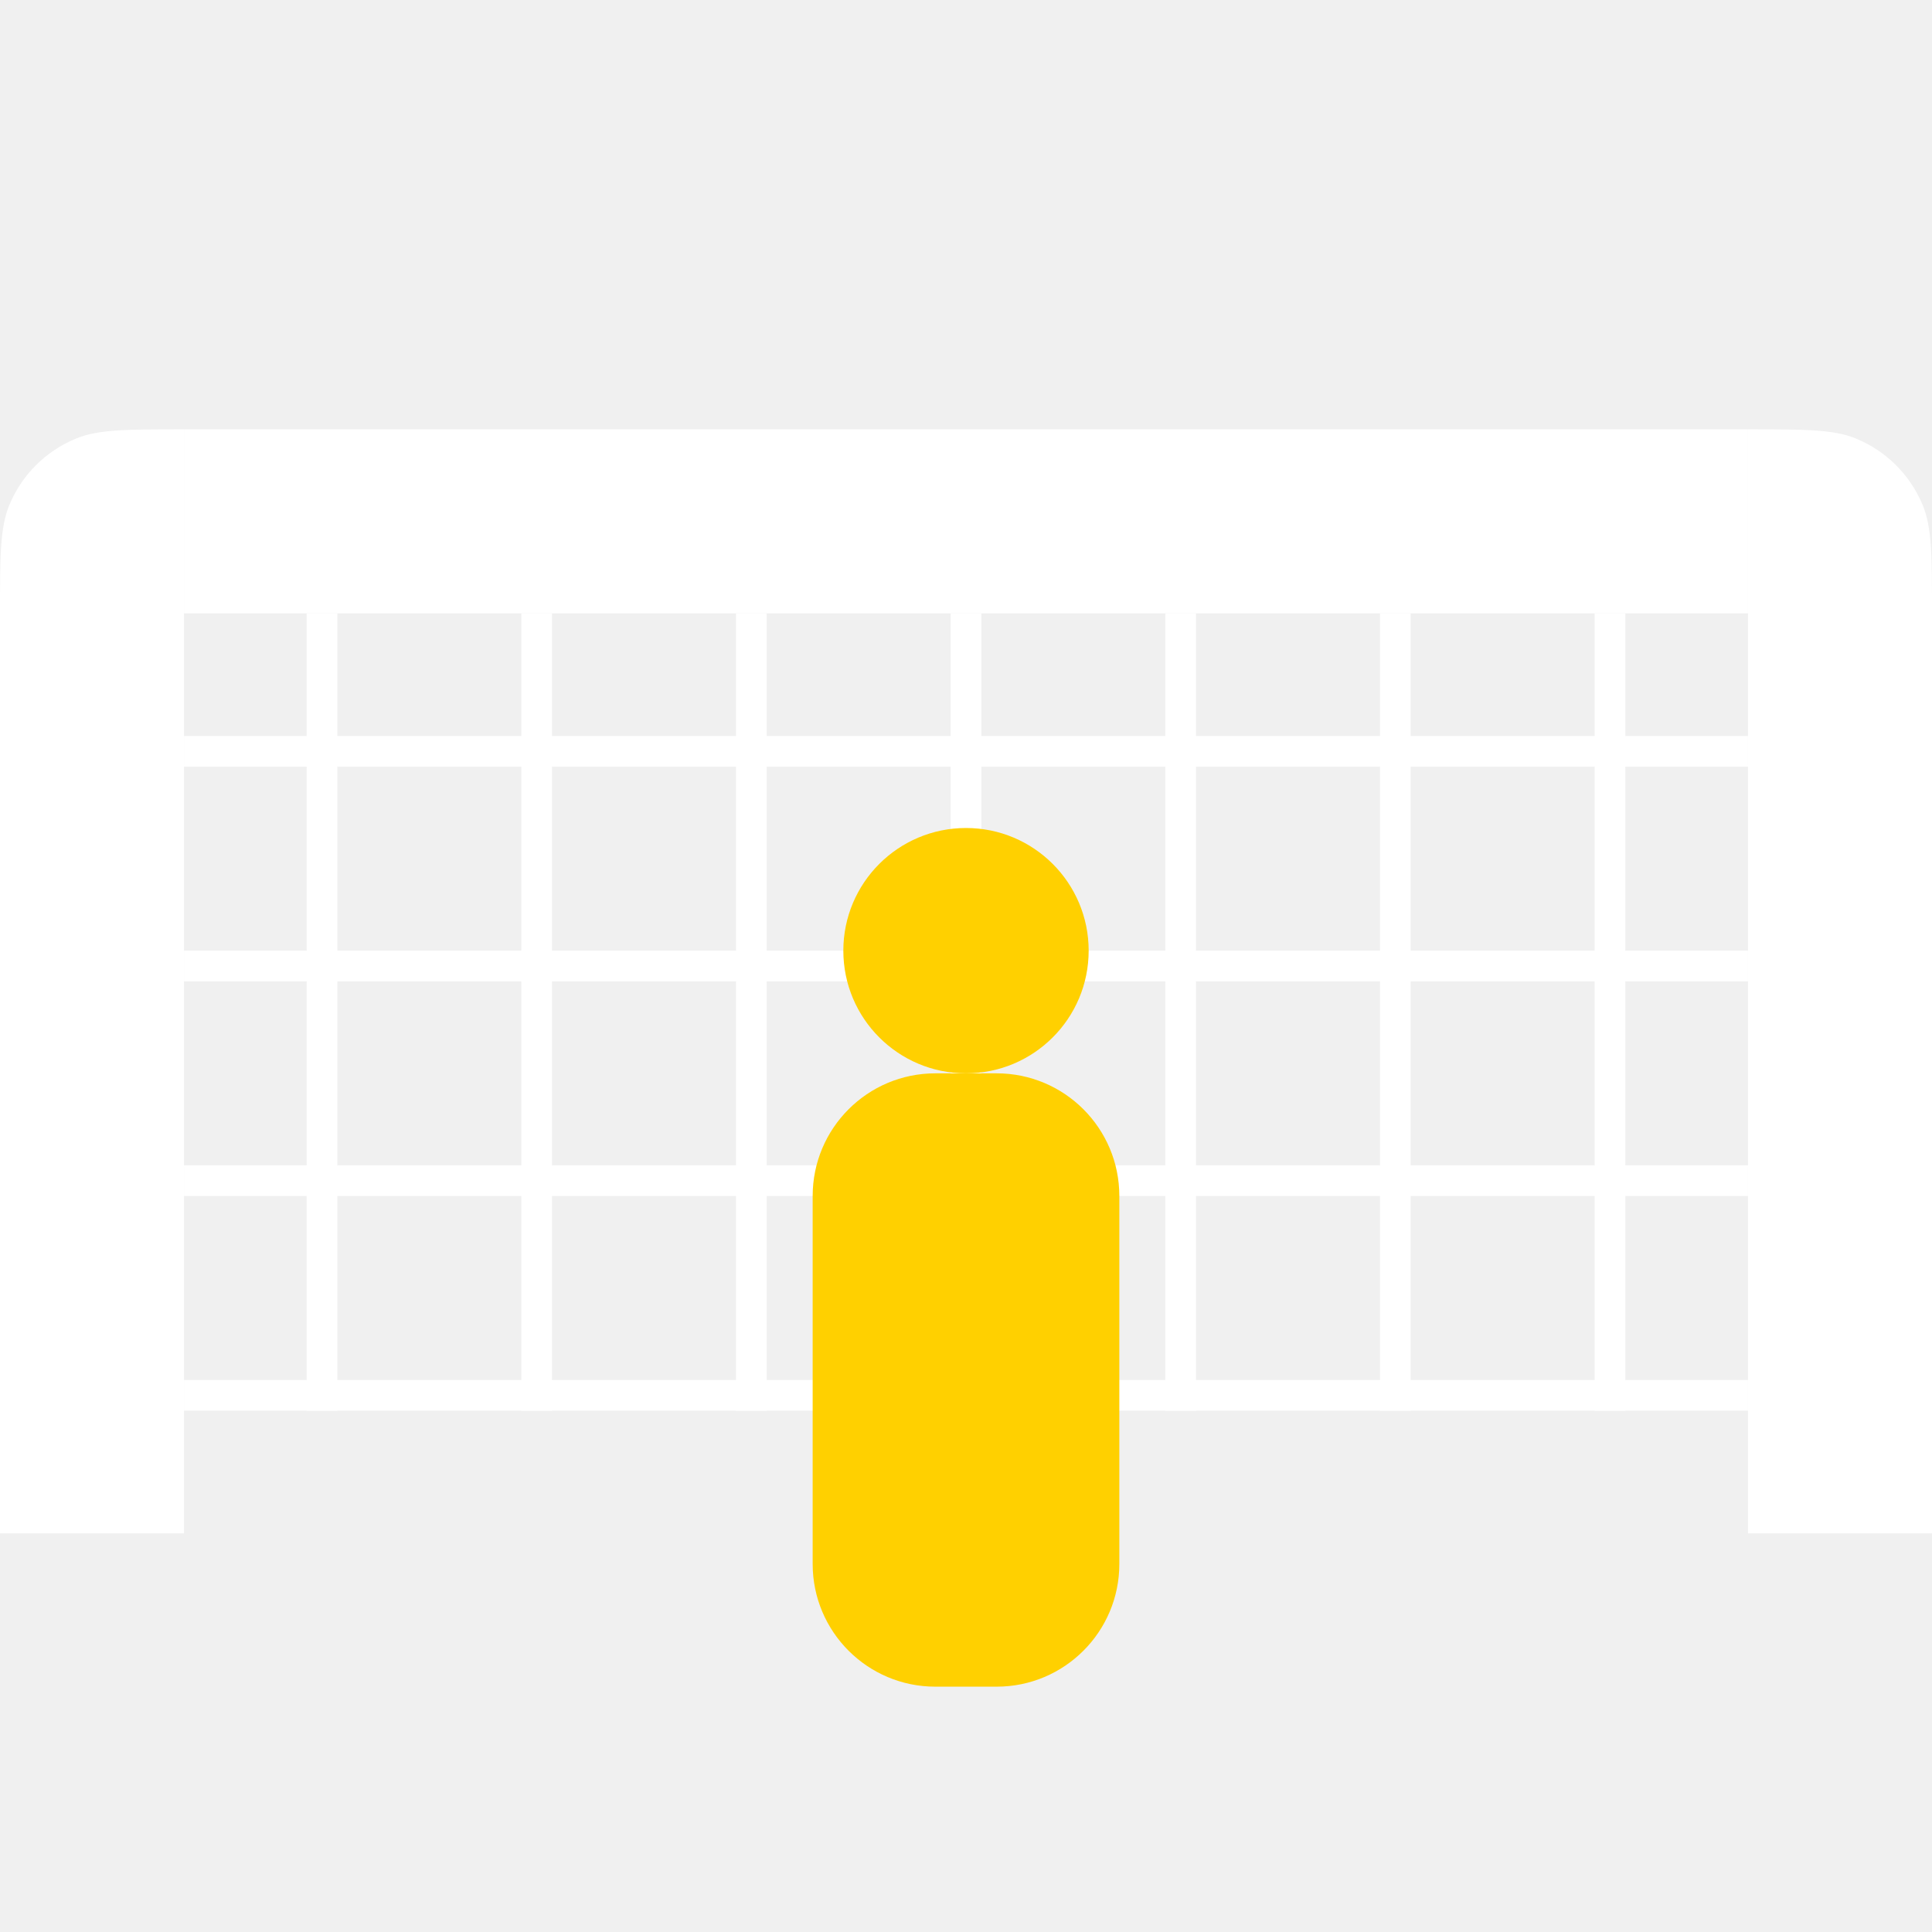
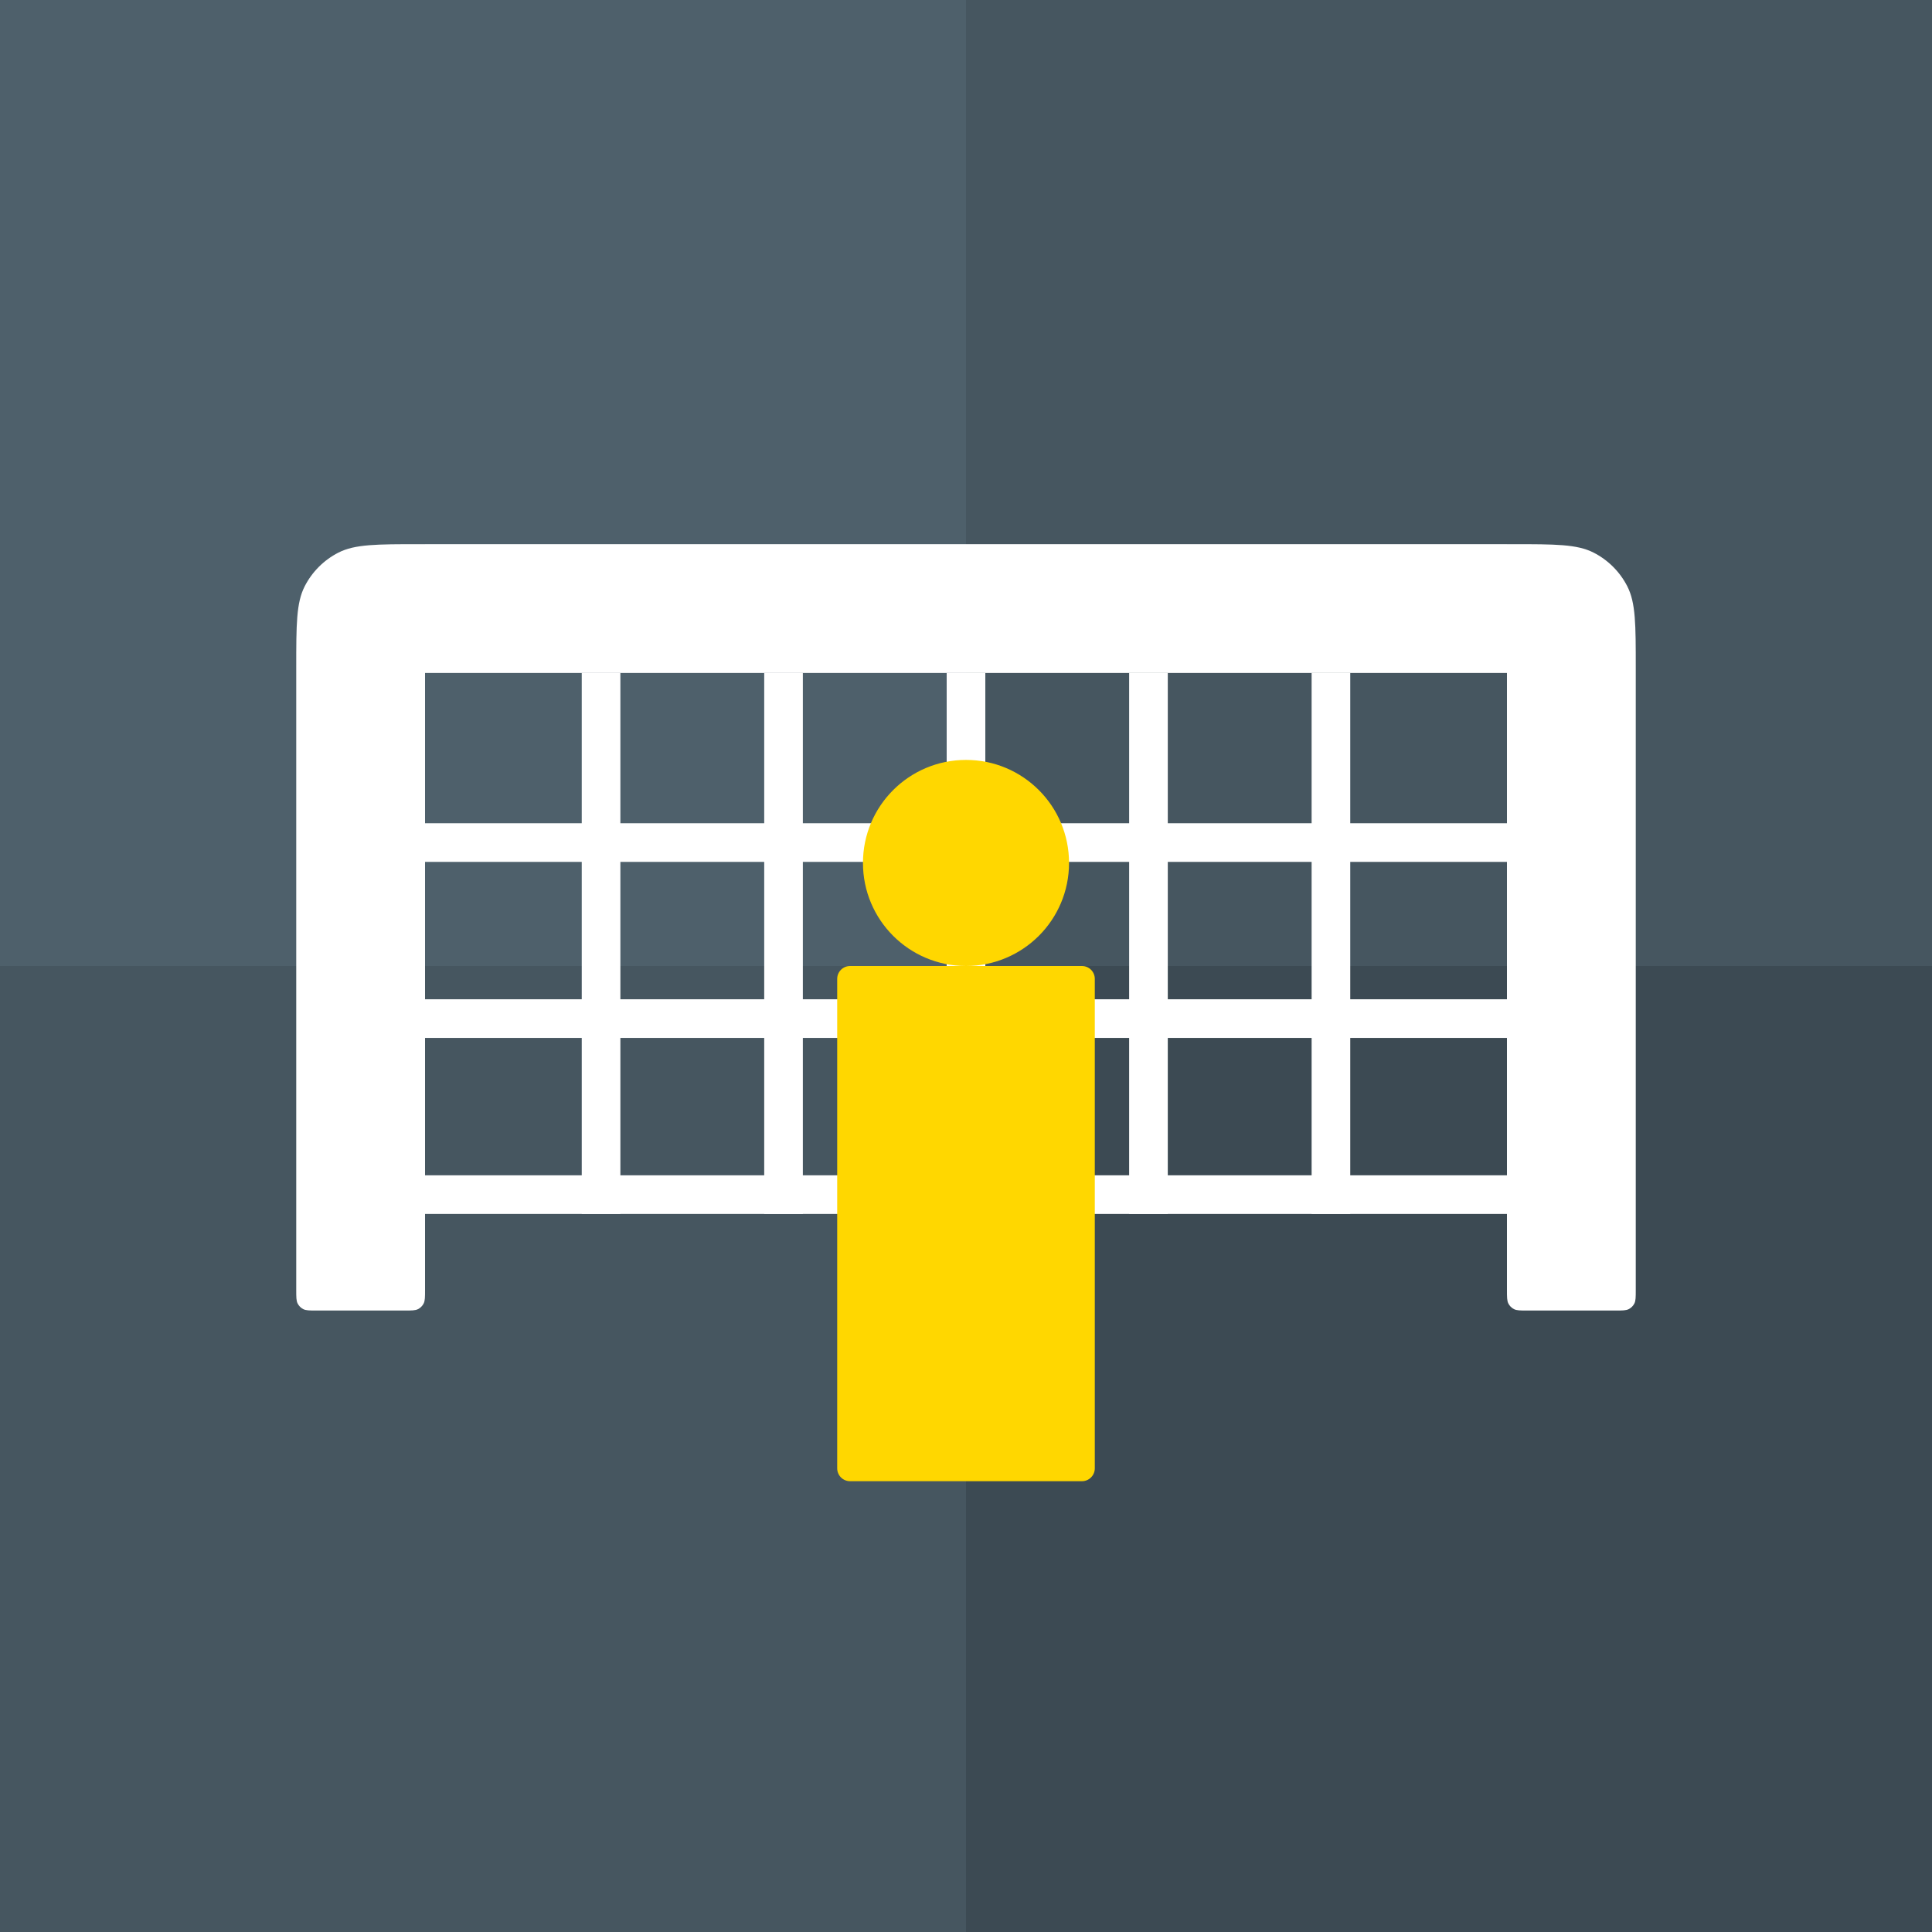
- <svg xmlns="http://www.w3.org/2000/svg" width="63" height="63" viewBox="0 0 63 63" fill="none">
-   <path d="M0 20C0 18.136 0 17.204 0.304 16.469C0.71 15.489 1.489 14.71 2.469 14.305C3.204 14 4.136 14 6 14V14V50H0V20Z" fill="white" />
-   <path d="M57 14V14C58.864 14 59.796 14 60.531 14.305C61.511 14.71 62.289 15.489 62.696 16.469C63 17.204 63 18.136 63 20V50H57V14Z" fill="white" />
-   <rect x="57" y="14" width="6" height="51" transform="rotate(90 57 14)" fill="white" />
-   <rect x="6" y="24" width="51" height="1" fill="white" />
-   <rect x="6" y="31" width="51" height="1" fill="white" />
-   <rect x="6" y="38" width="51" height="1" fill="white" />
-   <rect x="6" y="45" width="51" height="1" fill="white" />
-   <rect x="25" y="20" width="26" height="1" transform="rotate(90 25 20)" fill="white" />
-   <rect x="32" y="20" width="26" height="1" transform="rotate(90 32 20)" fill="white" />
-   <rect x="18" y="20" width="26" height="1" transform="rotate(90 18 20)" fill="white" />
-   <rect x="11" y="20" width="26" height="1" transform="rotate(90 11 20)" fill="white" />
-   <rect x="53" y="20" width="26" height="1" transform="rotate(90 53 20)" fill="white" />
-   <rect x="46" y="20" width="26" height="1" transform="rotate(90 46 20)" fill="white" />
-   <rect x="39" y="20" width="26" height="1" transform="rotate(90 39 20)" fill="white" />
-   <rect x="26.5" y="35" width="10" height="20" rx="4" fill="#FFD000" />
-   <circle cx="31.5" cy="31" r="4" fill="#FFD000" />
+ <svg xmlns="http://www.w3.org/2000/svg" width="600" height="600" viewBox="0 0 600 600" fill="none">
+   <g clip-path="url(#clip0_66_161)">
+     <rect width="600" height="600" fill="#3C4A53" />
+     <rect width="600" height="300" fill="#728A99" fill-opacity="0.2" />
+     <rect width="300" height="600" fill="#728A99" fill-opacity="0.2" />
+     <path d="M92 207.4C92 193.959 92 187.238 94.616 182.104C96.917 177.588 100.588 173.917 105.104 171.616C110.238 169 116.959 169 130.4 169H132V400.6C132 402.84 132 403.96 131.564 404.816C131.181 405.569 130.569 406.181 129.816 406.564C128.96 407 127.84 407 125.6 407H98.4C96.16 407 95.04 407 94.184 406.564C93.431 406.181 92.82 405.569 92.436 404.816C92 403.96 92 402.84 92 400.6V207.4Z" fill="white" />
+     <path d="M468 169H469.6C483.041 169 489.762 169 494.896 171.616C499.412 173.917 503.083 177.588 505.384 182.104C508 187.238 508 193.959 508 207.4V400.6C508 402.84 508 403.96 507.564 404.816C507.181 405.569 506.569 406.181 505.816 406.564C504.96 407 503.84 407 501.6 407H474.4C472.16 407 471.04 407 470.184 406.564C469.431 406.181 468.819 405.569 468.436 404.816C468 403.96 468 402.84 468 400.6V169Z" fill="white" />
+     <rect x="132" y="255.667" width="336" height="12" fill="white" />
+     <rect x="132" y="310.333" width="336" height="12" fill="white" />
+     <rect x="132" y="365" width="336" height="12" fill="white" />
+     <rect x="192.667" y="209" width="168" height="12" transform="rotate(90 192.667 209)" fill="white" />
+     <rect x="249.333" y="209" width="168" height="12" transform="rotate(90 249.333 209)" fill="white" />
+     <rect x="306" y="209" width="168" height="12" transform="rotate(90 306 209)" fill="white" />
+     <rect x="362.667" y="209" width="168" height="12" transform="rotate(90 362.667 209)" fill="white" />
+     <rect x="419.333" y="209" width="168" height="12" transform="rotate(90 419.333 209)" fill="white" />
+     <rect x="260" y="300" width="80" height="160" rx="4" fill="#FFD700" />
+     <rect x="468" y="169" width="40" height="336" transform="rotate(90 468 169)" fill="white" />
+     <circle cx="300" cy="268" r="32" fill="#FFD700" />
+   </g>
+   <defs>
+     <clipPath id="clip0_66_161">
+       <rect width="600" height="600" fill="white" />
+     </clipPath>
+   </defs>
</svg>
